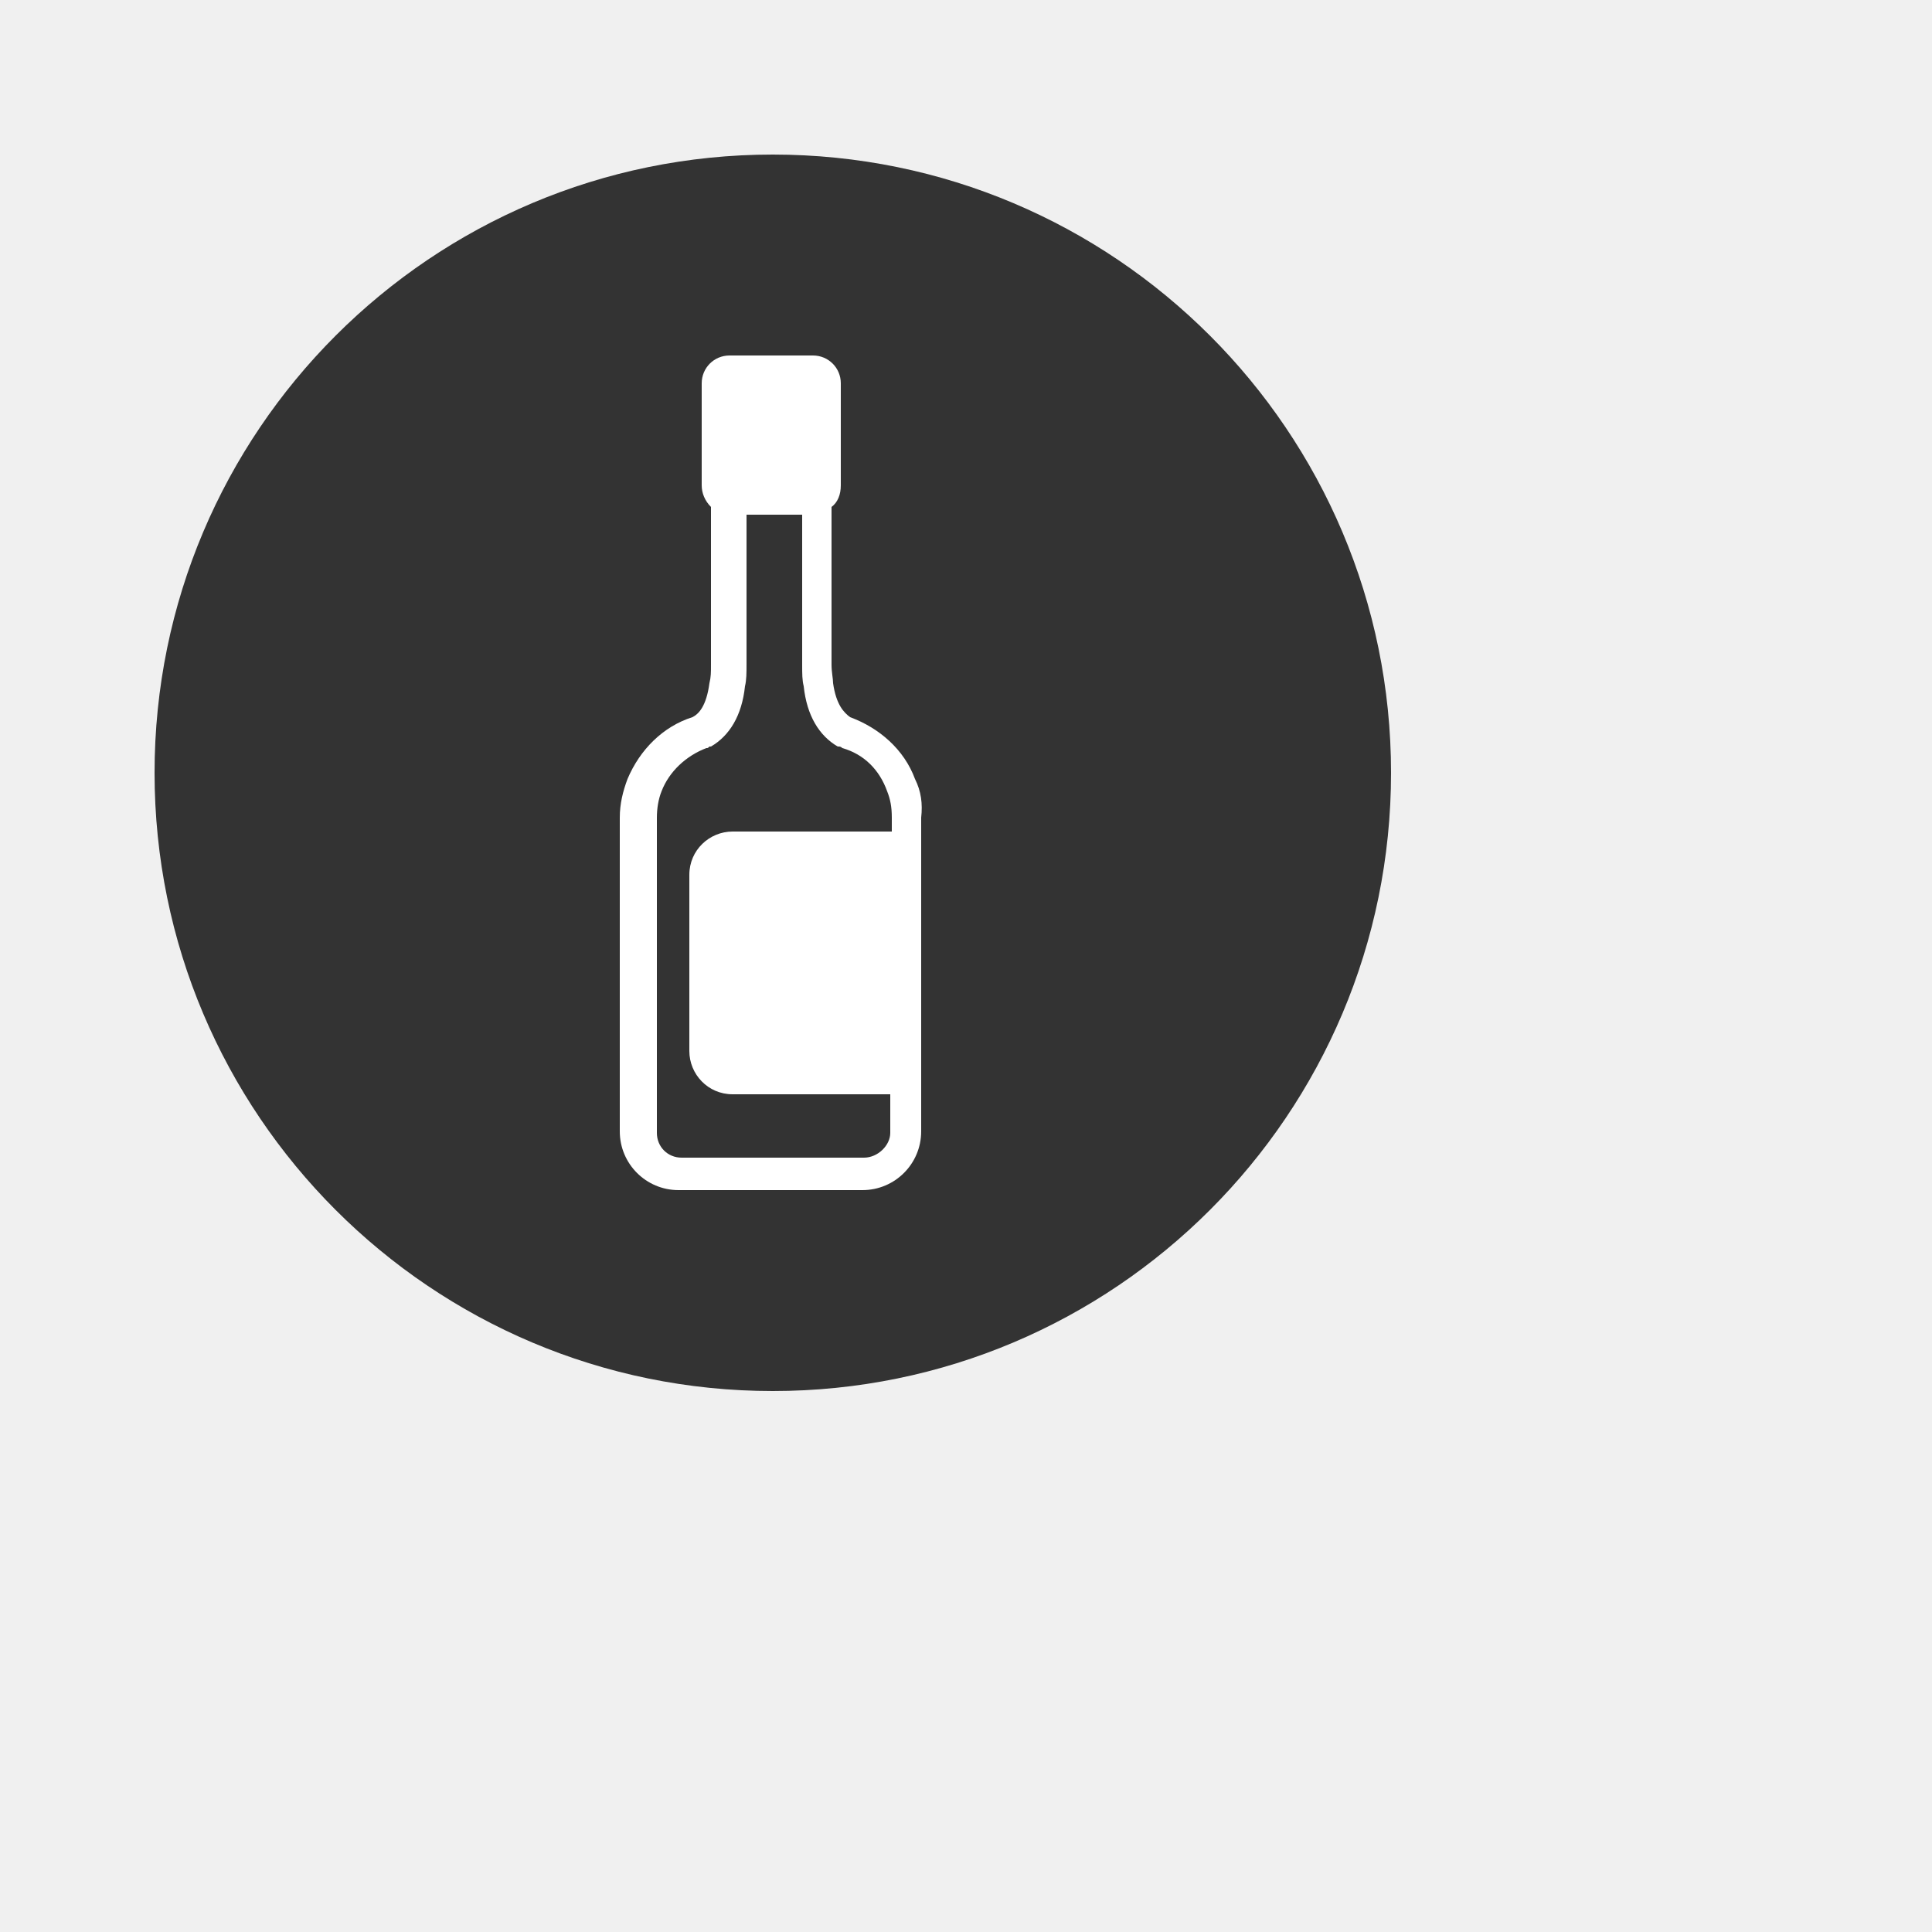
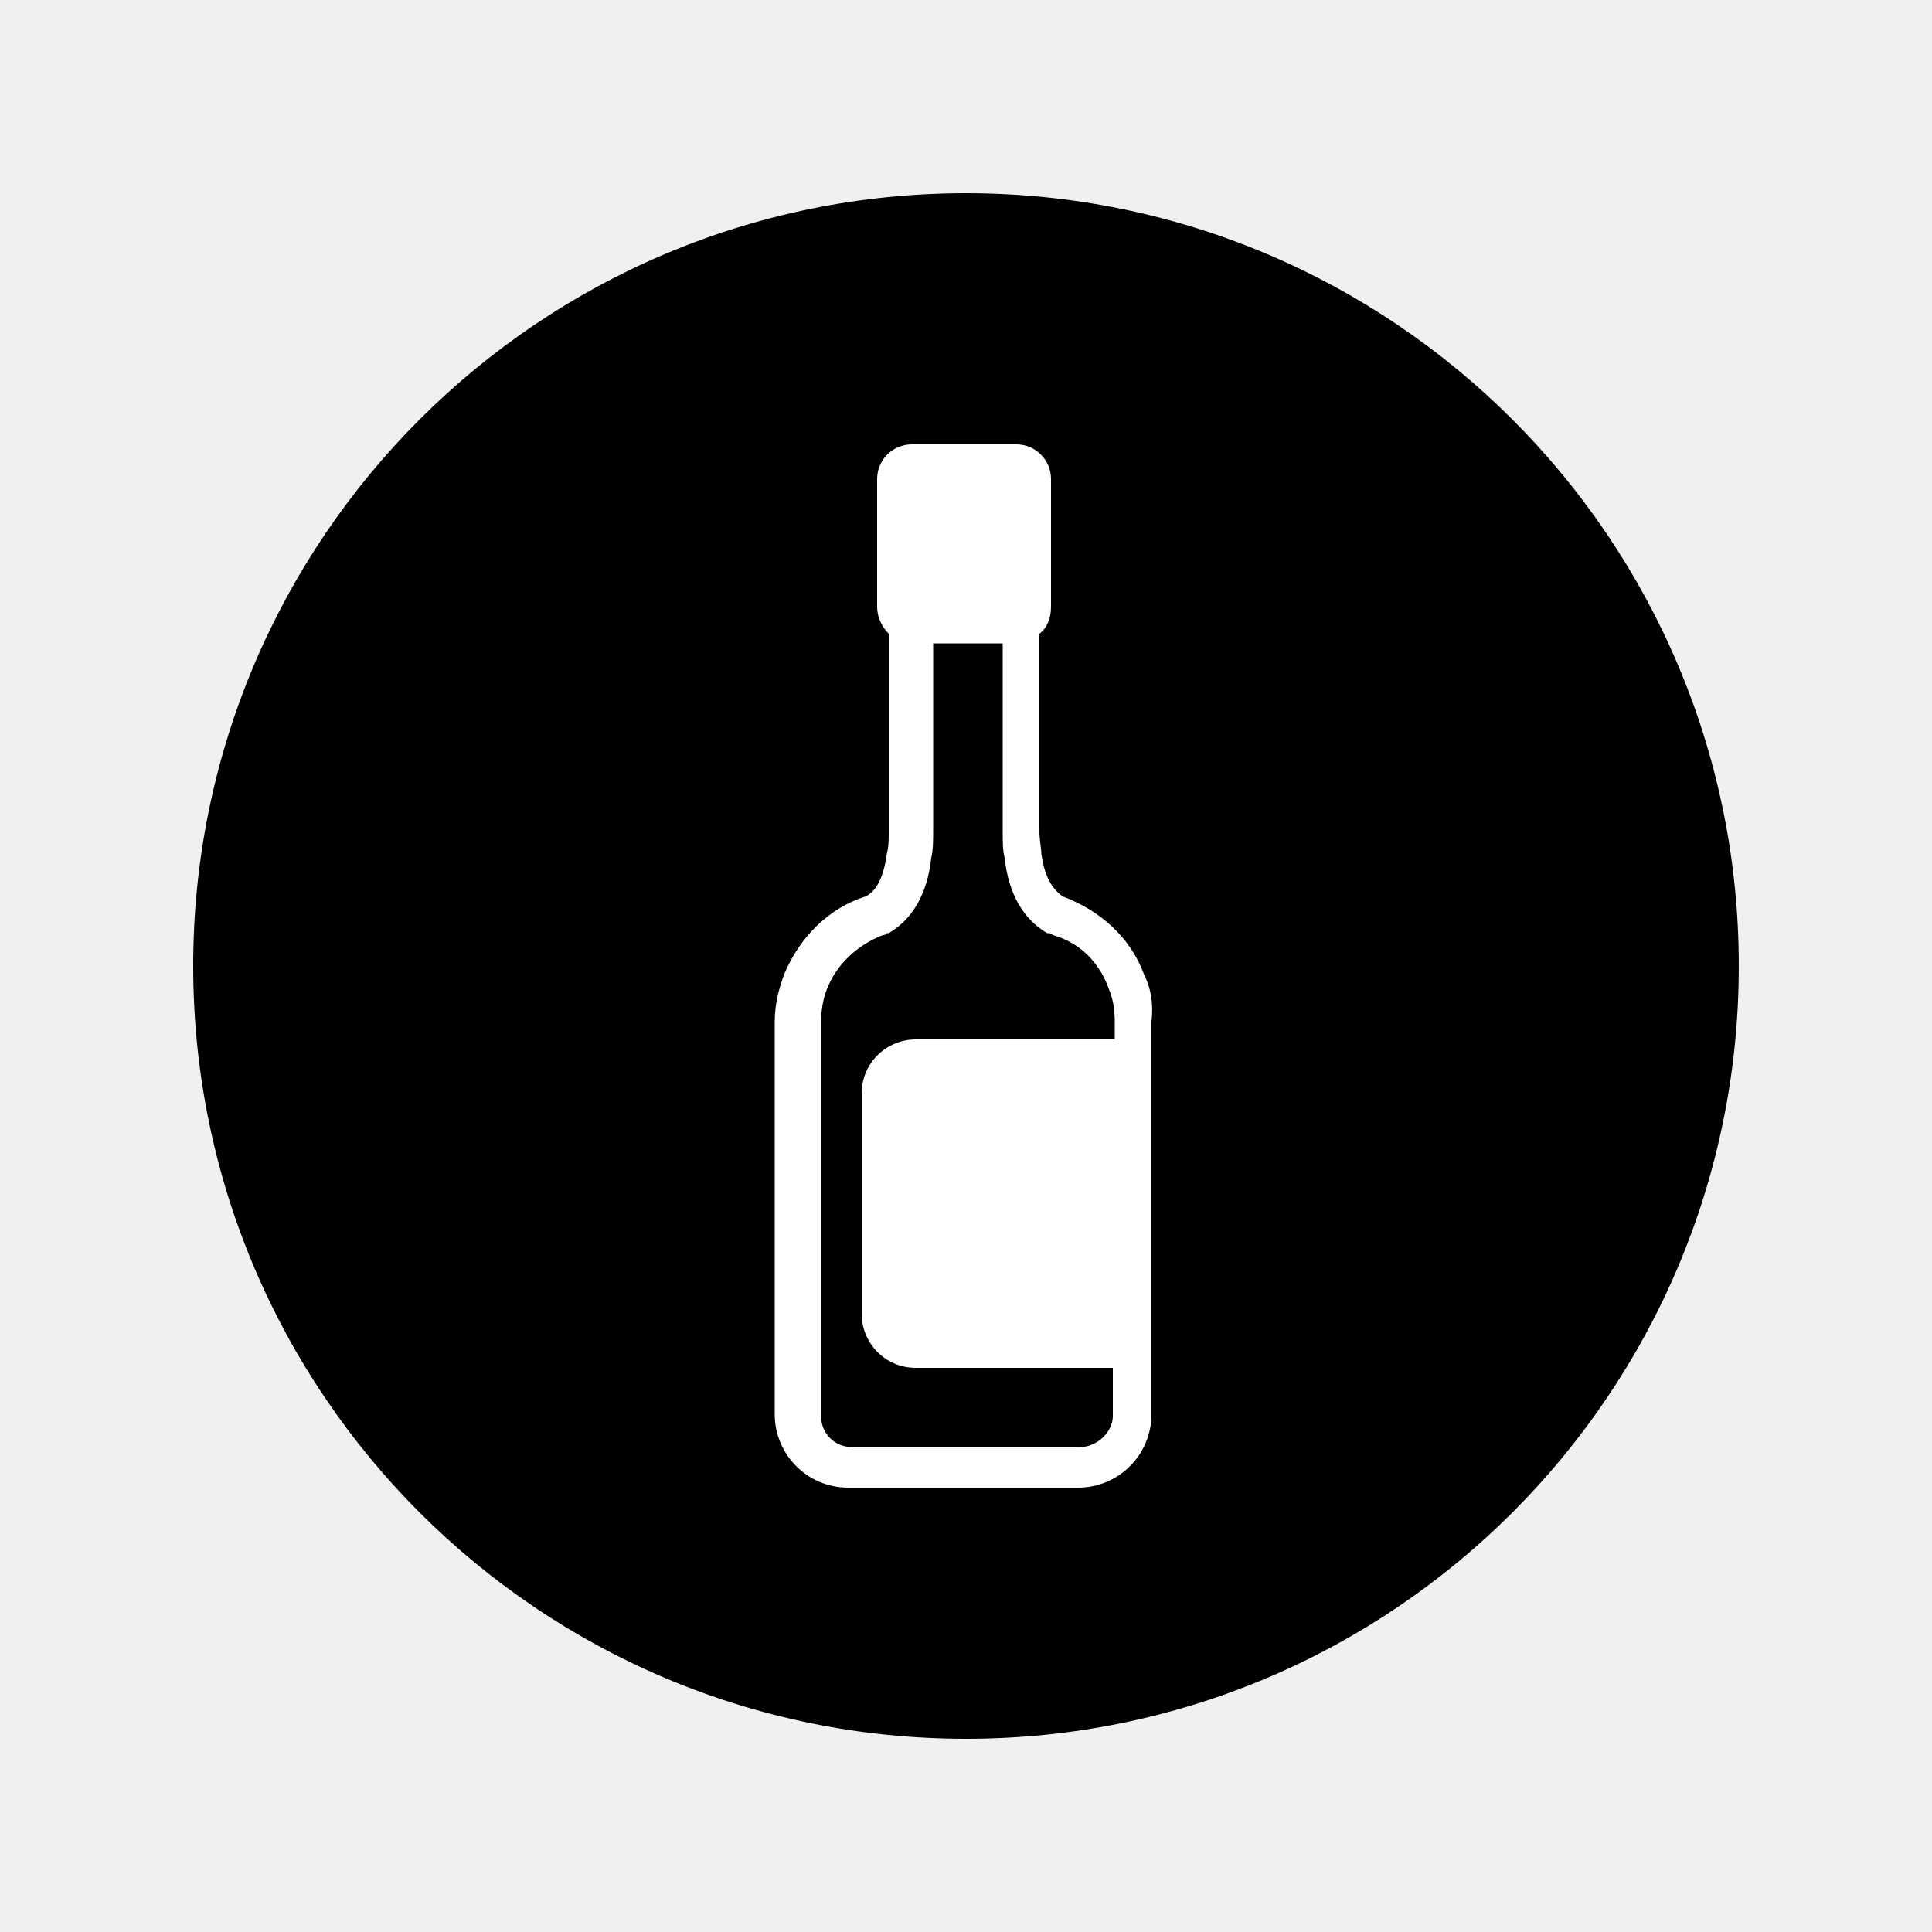
<svg xmlns="http://www.w3.org/2000/svg" xml:space="preserve" viewBox="0 0 100 100" y="0" x="0" id="圖層_1" version="1.1" style="height: 100%; width: 100%; background: rgb(255, 255, 255); shape-rendering: auto;" width="128px" height="128px">
-   <g class="ldl-scale" style="transform-origin: 50% 50%; transform: scale(0.8);">
+   <g class="ldl-scale" style="transform-origin: 50% 50%; transform: scale(1);">
    <g class="ldl-ani">
      <g class="ldl-layer">
-         <g class="ldl-ani" style="transform-origin: 50px 50px; transform: rotate(0deg); animation: 1.111s linear -0.833s infinite normal forwards running spin-0b7b07f0-5368-40ae-86bb-6be57588ba81;">
-           <circle fill="#333" r="40" cy="50" cx="50" style="fill: rgb(51, 51, 51);" />
+         <g class="ldl-ani" style="transform-origin: 50px 50px; transform: rotate(0deg); animation: 1.111s linear -0.833s infinite normal forwards running spin-1c7cce24-6b89-488b-8176-ea3ee7f44183;">
+           <circle fill="#333" r="40" cy="50" cx="50" style="fill: rgb(0, 0, 0);" />
        </g>
      </g>
      <g class="ldl-layer">
-         <g class="ldl-ani" style="transform-origin: 50px 50px; transform: rotate(0deg); animation: 1.111s linear -1.111s infinite normal forwards running spin-0b7b07f0-5368-40ae-86bb-6be57588ba81;">
+         <g class="ldl-ani" style="transform-origin: 50px 50px; transform: rotate(0deg); animation: 1.111s linear -1.111s infinite normal forwards running spin-1c7cce24-6b89-488b-8176-ea3ee7f44183;">
          <path fill="#fff" d="M59.2 50.4c-.7-1.9-2.3-3.3-4.2-4-.4-.3-.9-.8-1.1-2.2 0-.3-.1-.7-.1-1.2V32.8c.4-.3.6-.8.6-1.4v-6.6c0-1-.8-1.8-1.8-1.8h-5.4c-1 0-1.8.8-1.8 1.8v6.6c0 .5.2 1 .6 1.4V43c0 .5 0 .8-.1 1.2-.2 1.5-.7 2-1.1 2.2-1.9.6-3.4 2.1-4.2 4-.3.8-.5 1.6-.5 2.5v20.3c0 2.1 1.7 3.8 3.8 3.8h11.9c2.1 0 3.8-1.7 3.8-3.8V52.9c.1-.9 0-1.7-.4-2.5zm-3.3 24.5H44.1c-.9 0-1.6-.7-1.6-1.6V52.9c0-.6.1-1.2.3-1.7.5-1.3 1.6-2.3 2.9-2.8.1 0 .1 0 .2-.1h.1c1.2-.7 2-2 2.2-3.9.1-.4.1-.9.1-1.4v-9.7h3.6V43c0 .6 0 1 .1 1.4.2 1.9 1 3.2 2.2 3.9h.1s.1 0 .2.1c1.4.4 2.4 1.4 2.9 2.8.2.5.3 1 .3 1.7v.9H47.4c-1.5 0-2.8 1.2-2.8 2.8V68c0 1.5 1.2 2.8 2.8 2.8h10.2v2.5c0 .8-.8 1.6-1.7 1.6z" style="fill: rgb(255, 255, 255);" />
        </g>
      </g>
    </g>
  </g>
-   <style id="spin-0b7b07f0-5368-40ae-86bb-6be57588ba81" data-anikit="">@keyframes spin-0b7b07f0-5368-40ae-86bb-6be57588ba81
+   <style id="spin-1c7cce24-6b89-488b-8176-ea3ee7f44183" data-anikit="">@keyframes spin-1c7cce24-6b89-488b-8176-ea3ee7f44183
{
  0% {
    animation-timing-function: cubic-bezier(0.586,0.07,0.414,0.93);
    transform: rotate(0deg);
  }
  100% {
    transform: rotate(360deg);
  }
}</style>
</svg>
